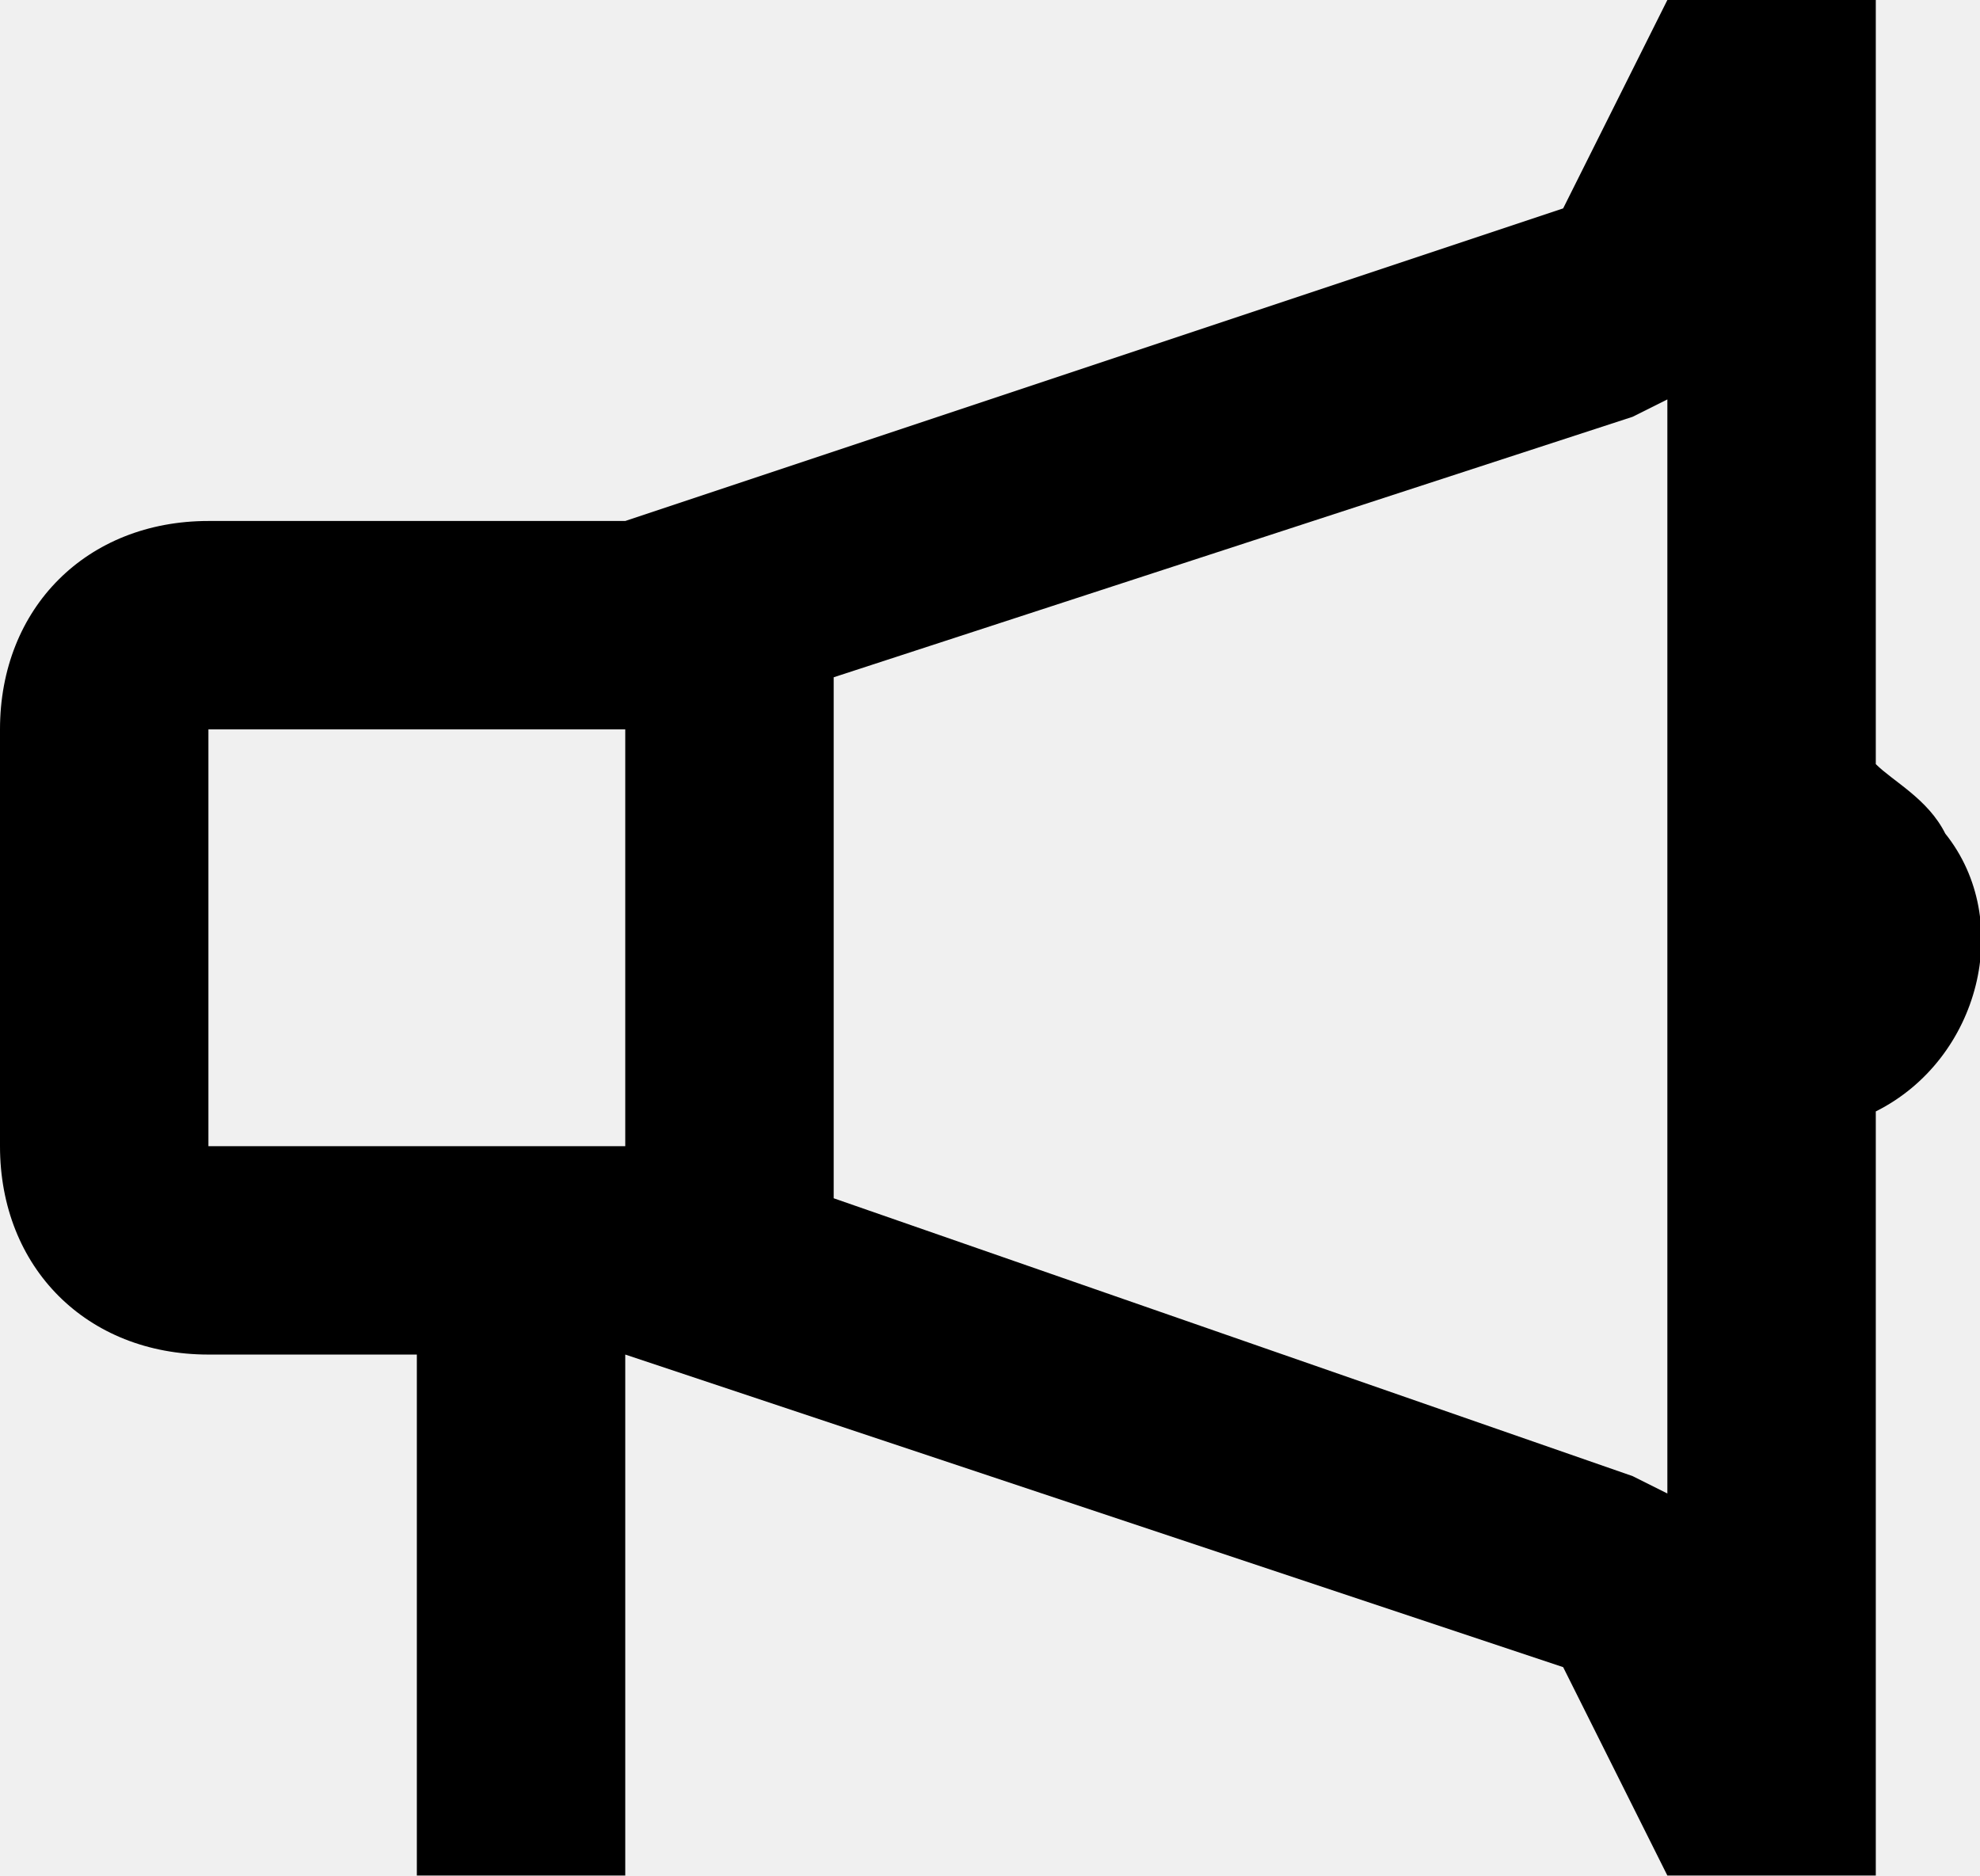
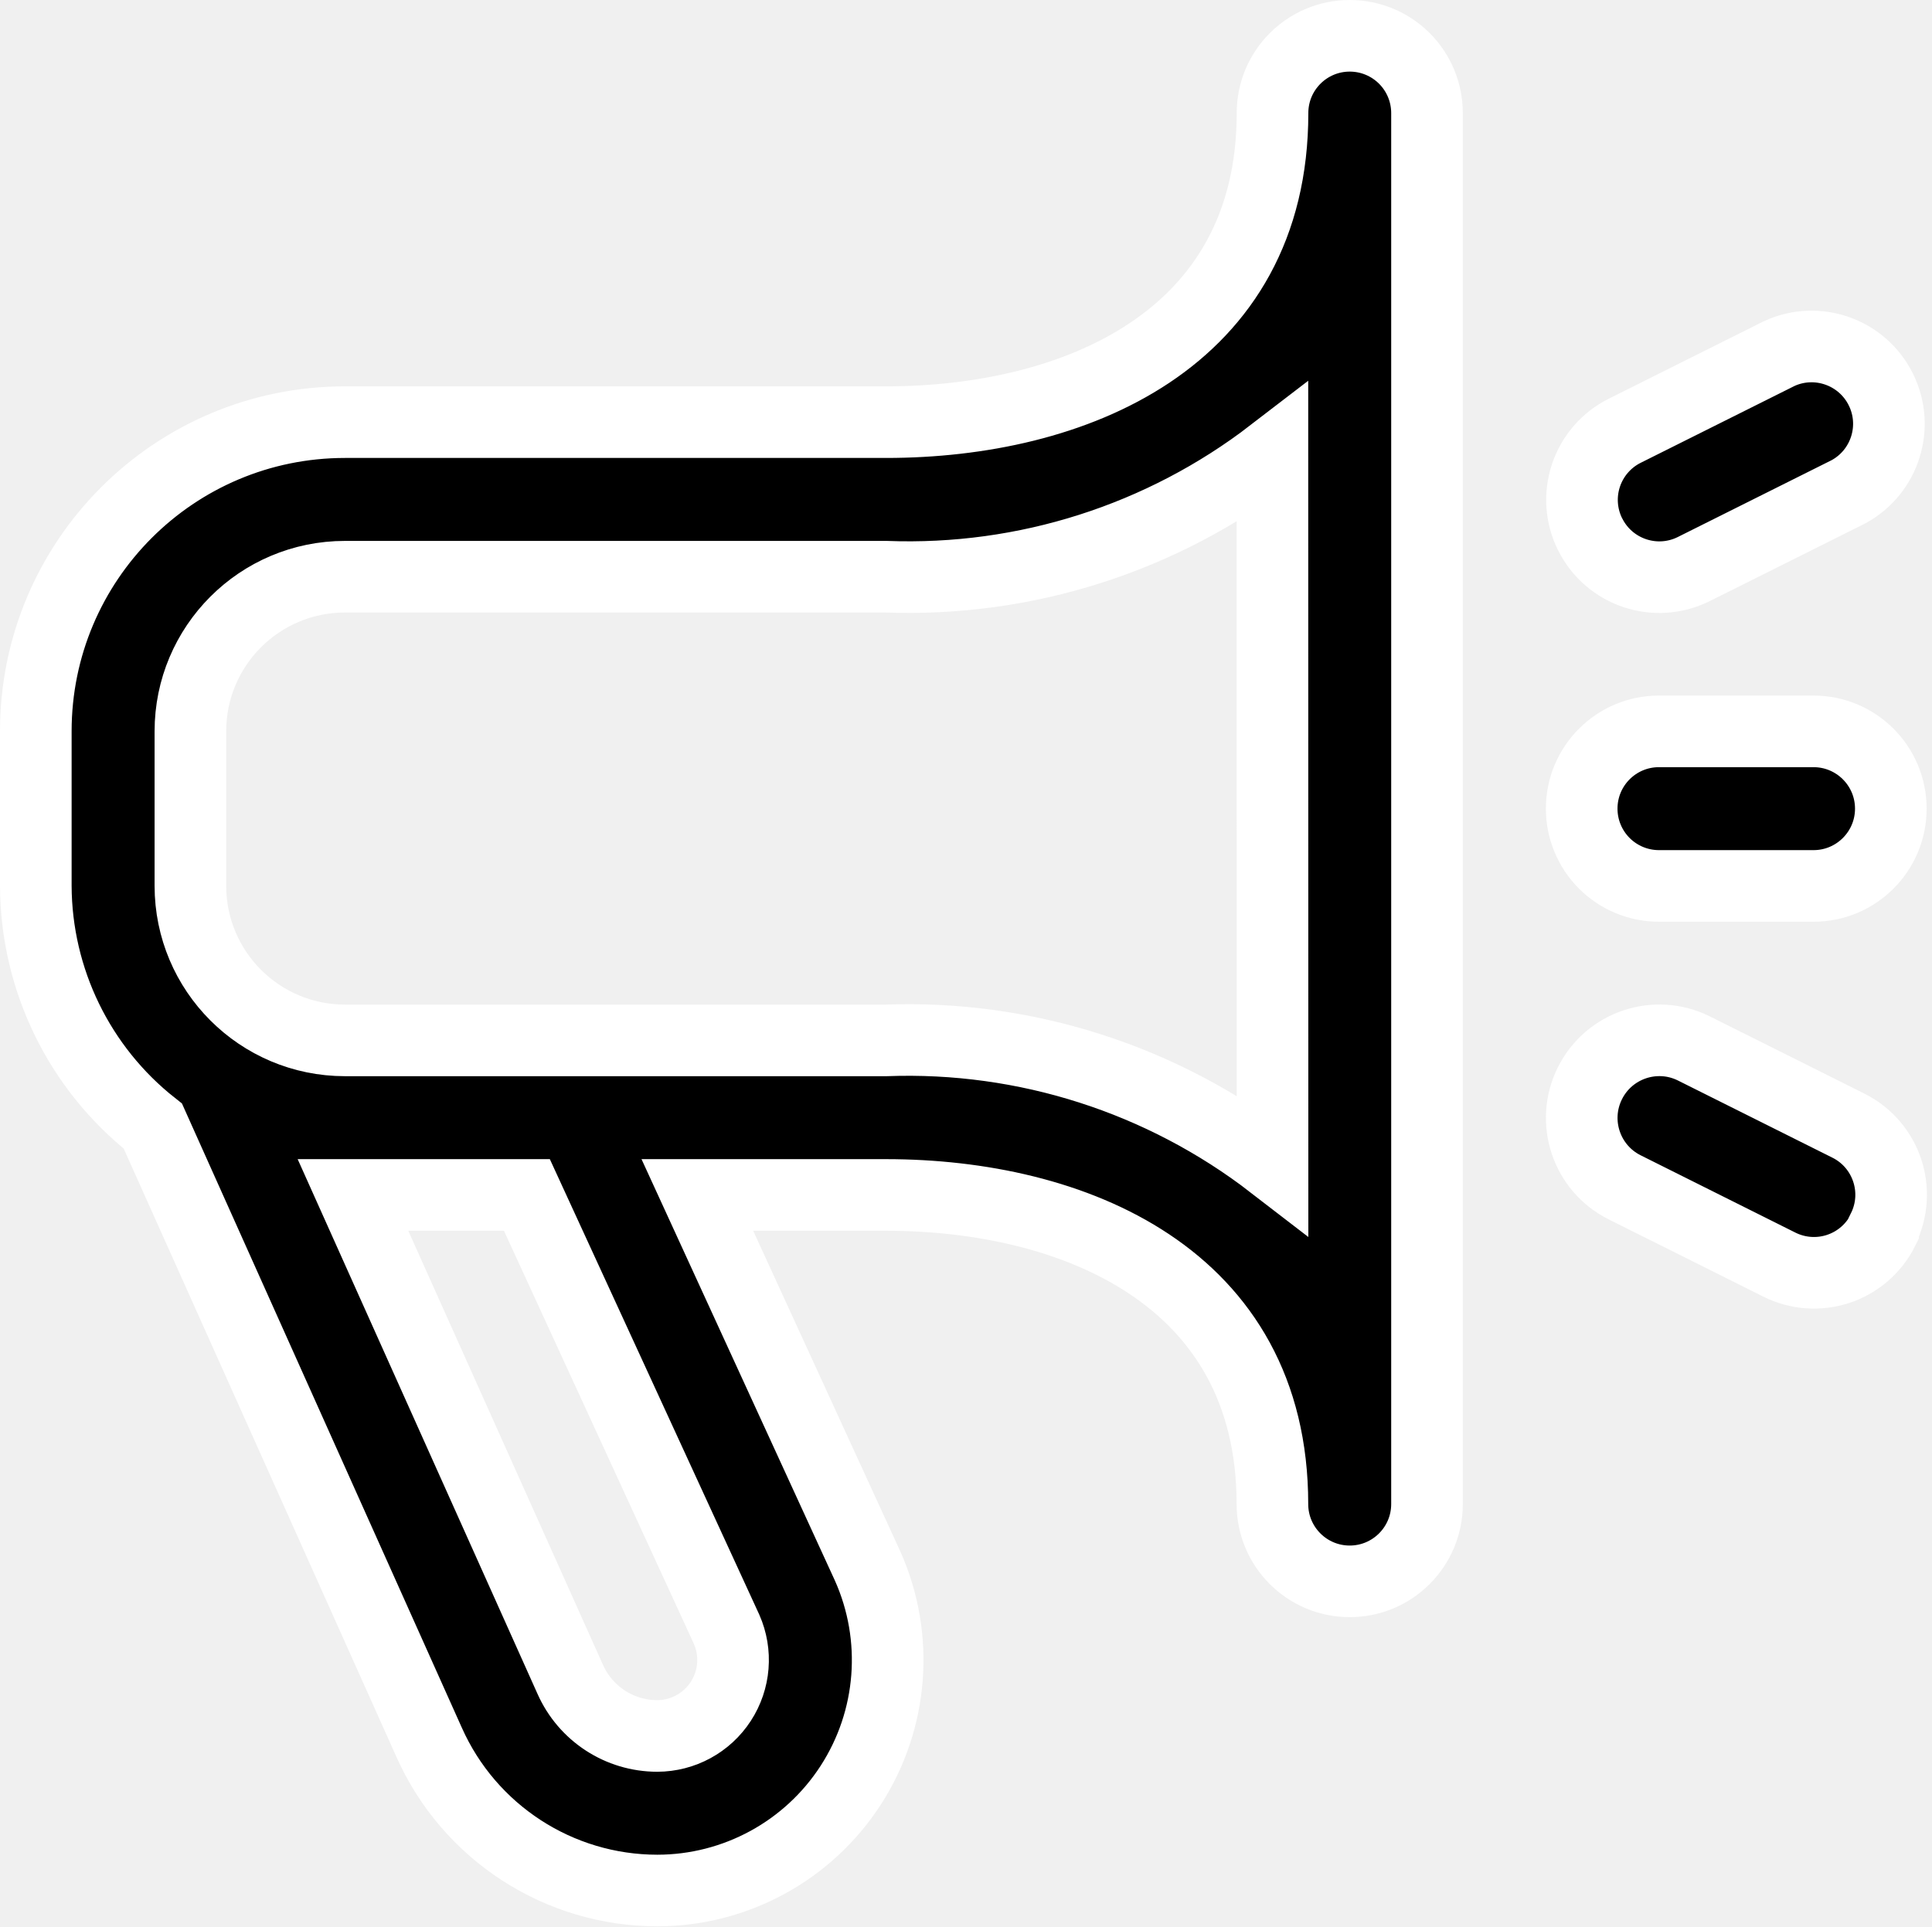
- <svg xmlns="http://www.w3.org/2000/svg" version="1.1" id="Layer_1" x="0" y="0" viewBox="0 0 11.4 10.8" xml:space="preserve">
-   <style />
-   <path id="icons8-commercial" d="M9.6 0L9 1.2 3.6 3H1.2C.5 3 0 3.5 0 4.2v2.4c0 .7.5 1.2 1.2 1.2h1.2v3h1.2v-3L9 9.6l.6 1.2h1.2V6.4c.6-.3.8-1.1.4-1.6-.1-.2-.3-.3-.4-.4V0H9.6zm0 2.3v6.3l-.2-.1-4.6-1.6v-3l4.6-1.5.2-.1zM1.2 4.2h2.4v2.4H1.2V4.2z" />
+ <svg xmlns="http://www.w3.org/2000/svg" width="18.884" height="18.832" viewBox="0 0 18.884 18.832">
+   <path d="M12.843,0a.755.755,0,0,0-.755.755c0,2.228-1.951,3.022-3.777,3.022H3.022A3.022,3.022,0,0,0,0,6.8V8.31a3.006,3.006,0,0,0,1.144,2.349l2.7,6.023a2.443,2.443,0,0,0,2.231,1.45,2.253,2.253,0,0,0,2.055-3.173L6.466,11.332H8.31c1.826,0,3.777.794,3.777,3.022a.755.755,0,0,0,1.511,0V.756A.755.755,0,0,0,12.843,0ZM6.752,15.578a.743.743,0,0,1-.678,1.043.931.931,0,0,1-.851-.555L3.1,11.332H4.8Zm5.336-4.547A5.835,5.835,0,0,0,8.31,9.821H3.022A1.511,1.511,0,0,1,1.511,8.31V6.8A1.511,1.511,0,0,1,3.022,5.288H8.31a5.835,5.835,0,0,0,3.777-1.205Zm5.968.644a.755.755,0,0,1-1.014.338l-1.511-.755A.756.756,0,1,1,16.207,9.9l1.511.755a.755.755,0,0,1,.338,1.01Zm-2.863-6.8a.755.755,0,0,1,.338-1.014l1.511-.755a.756.756,0,0,1,.675,1.352l-1.511.755A.755.755,0,0,1,15.193,4.874ZM15.11,7.555a.755.755,0,0,1,.755-.755h1.511a.755.755,0,1,1,0,1.511H15.865A.755.755,0,0,1,15.11,7.555Z" transform="translate(0.35 0.35)" stroke="#fff" stroke-width="0.7" />
</svg>
